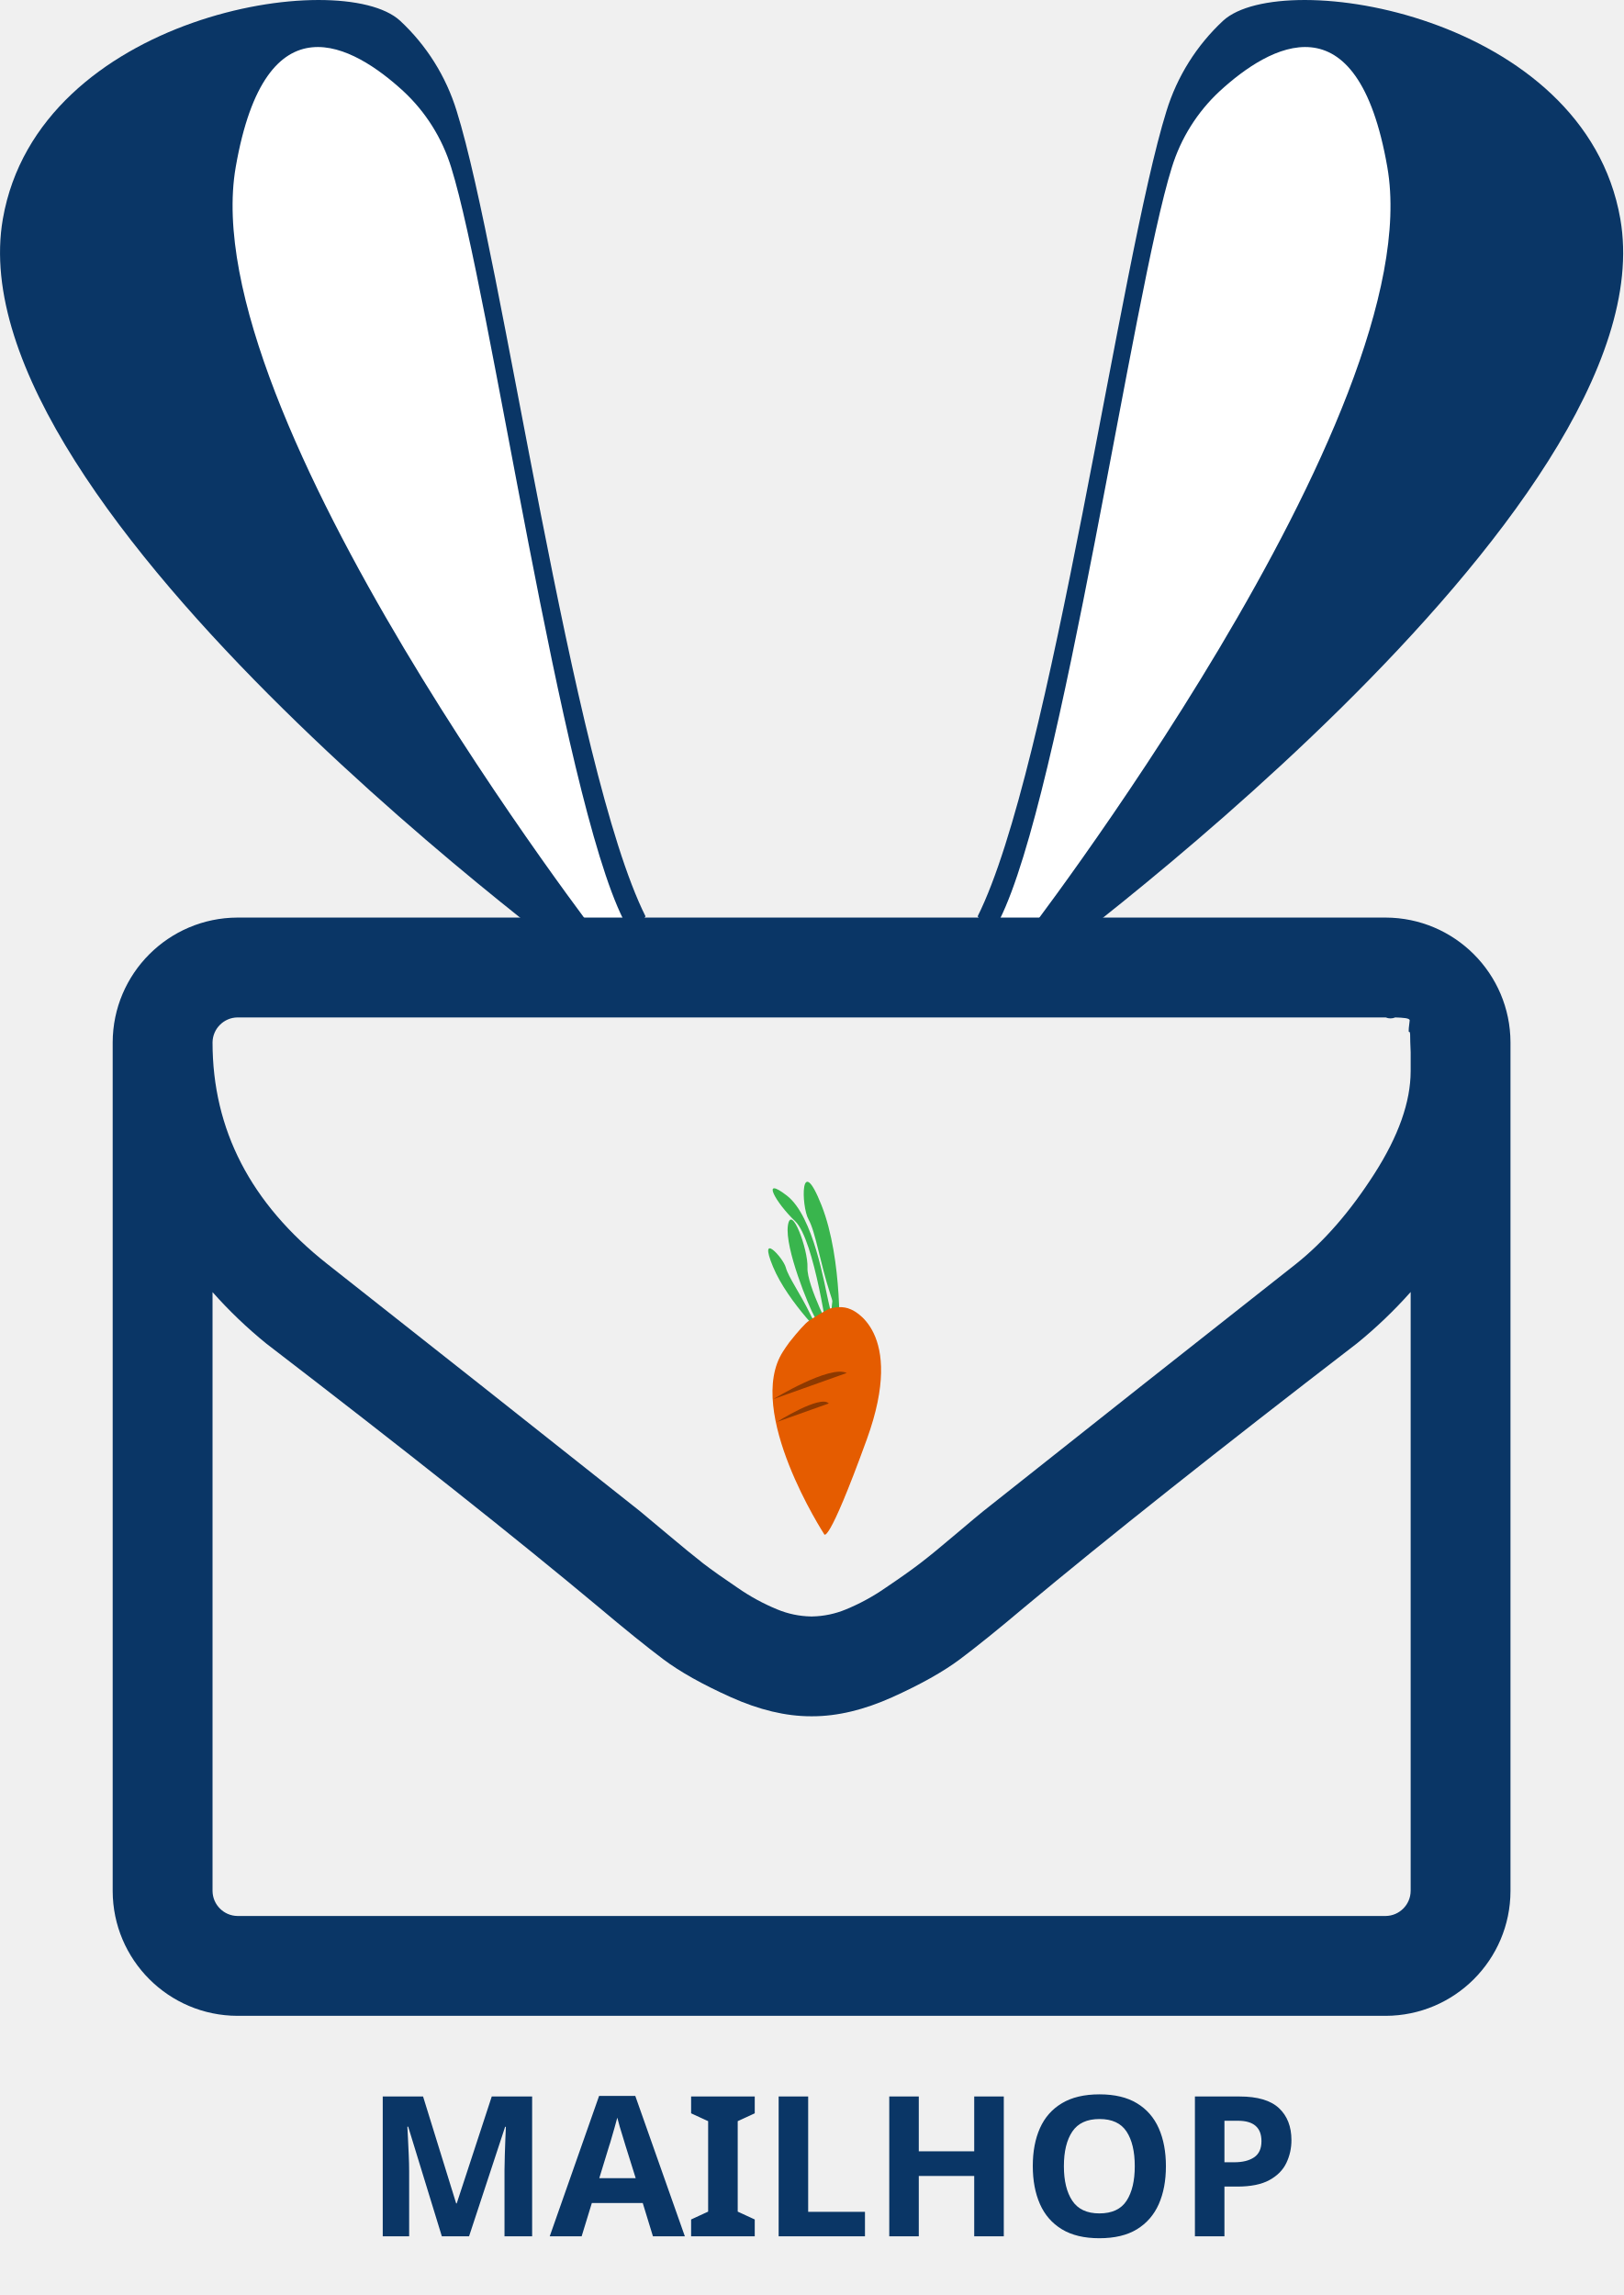
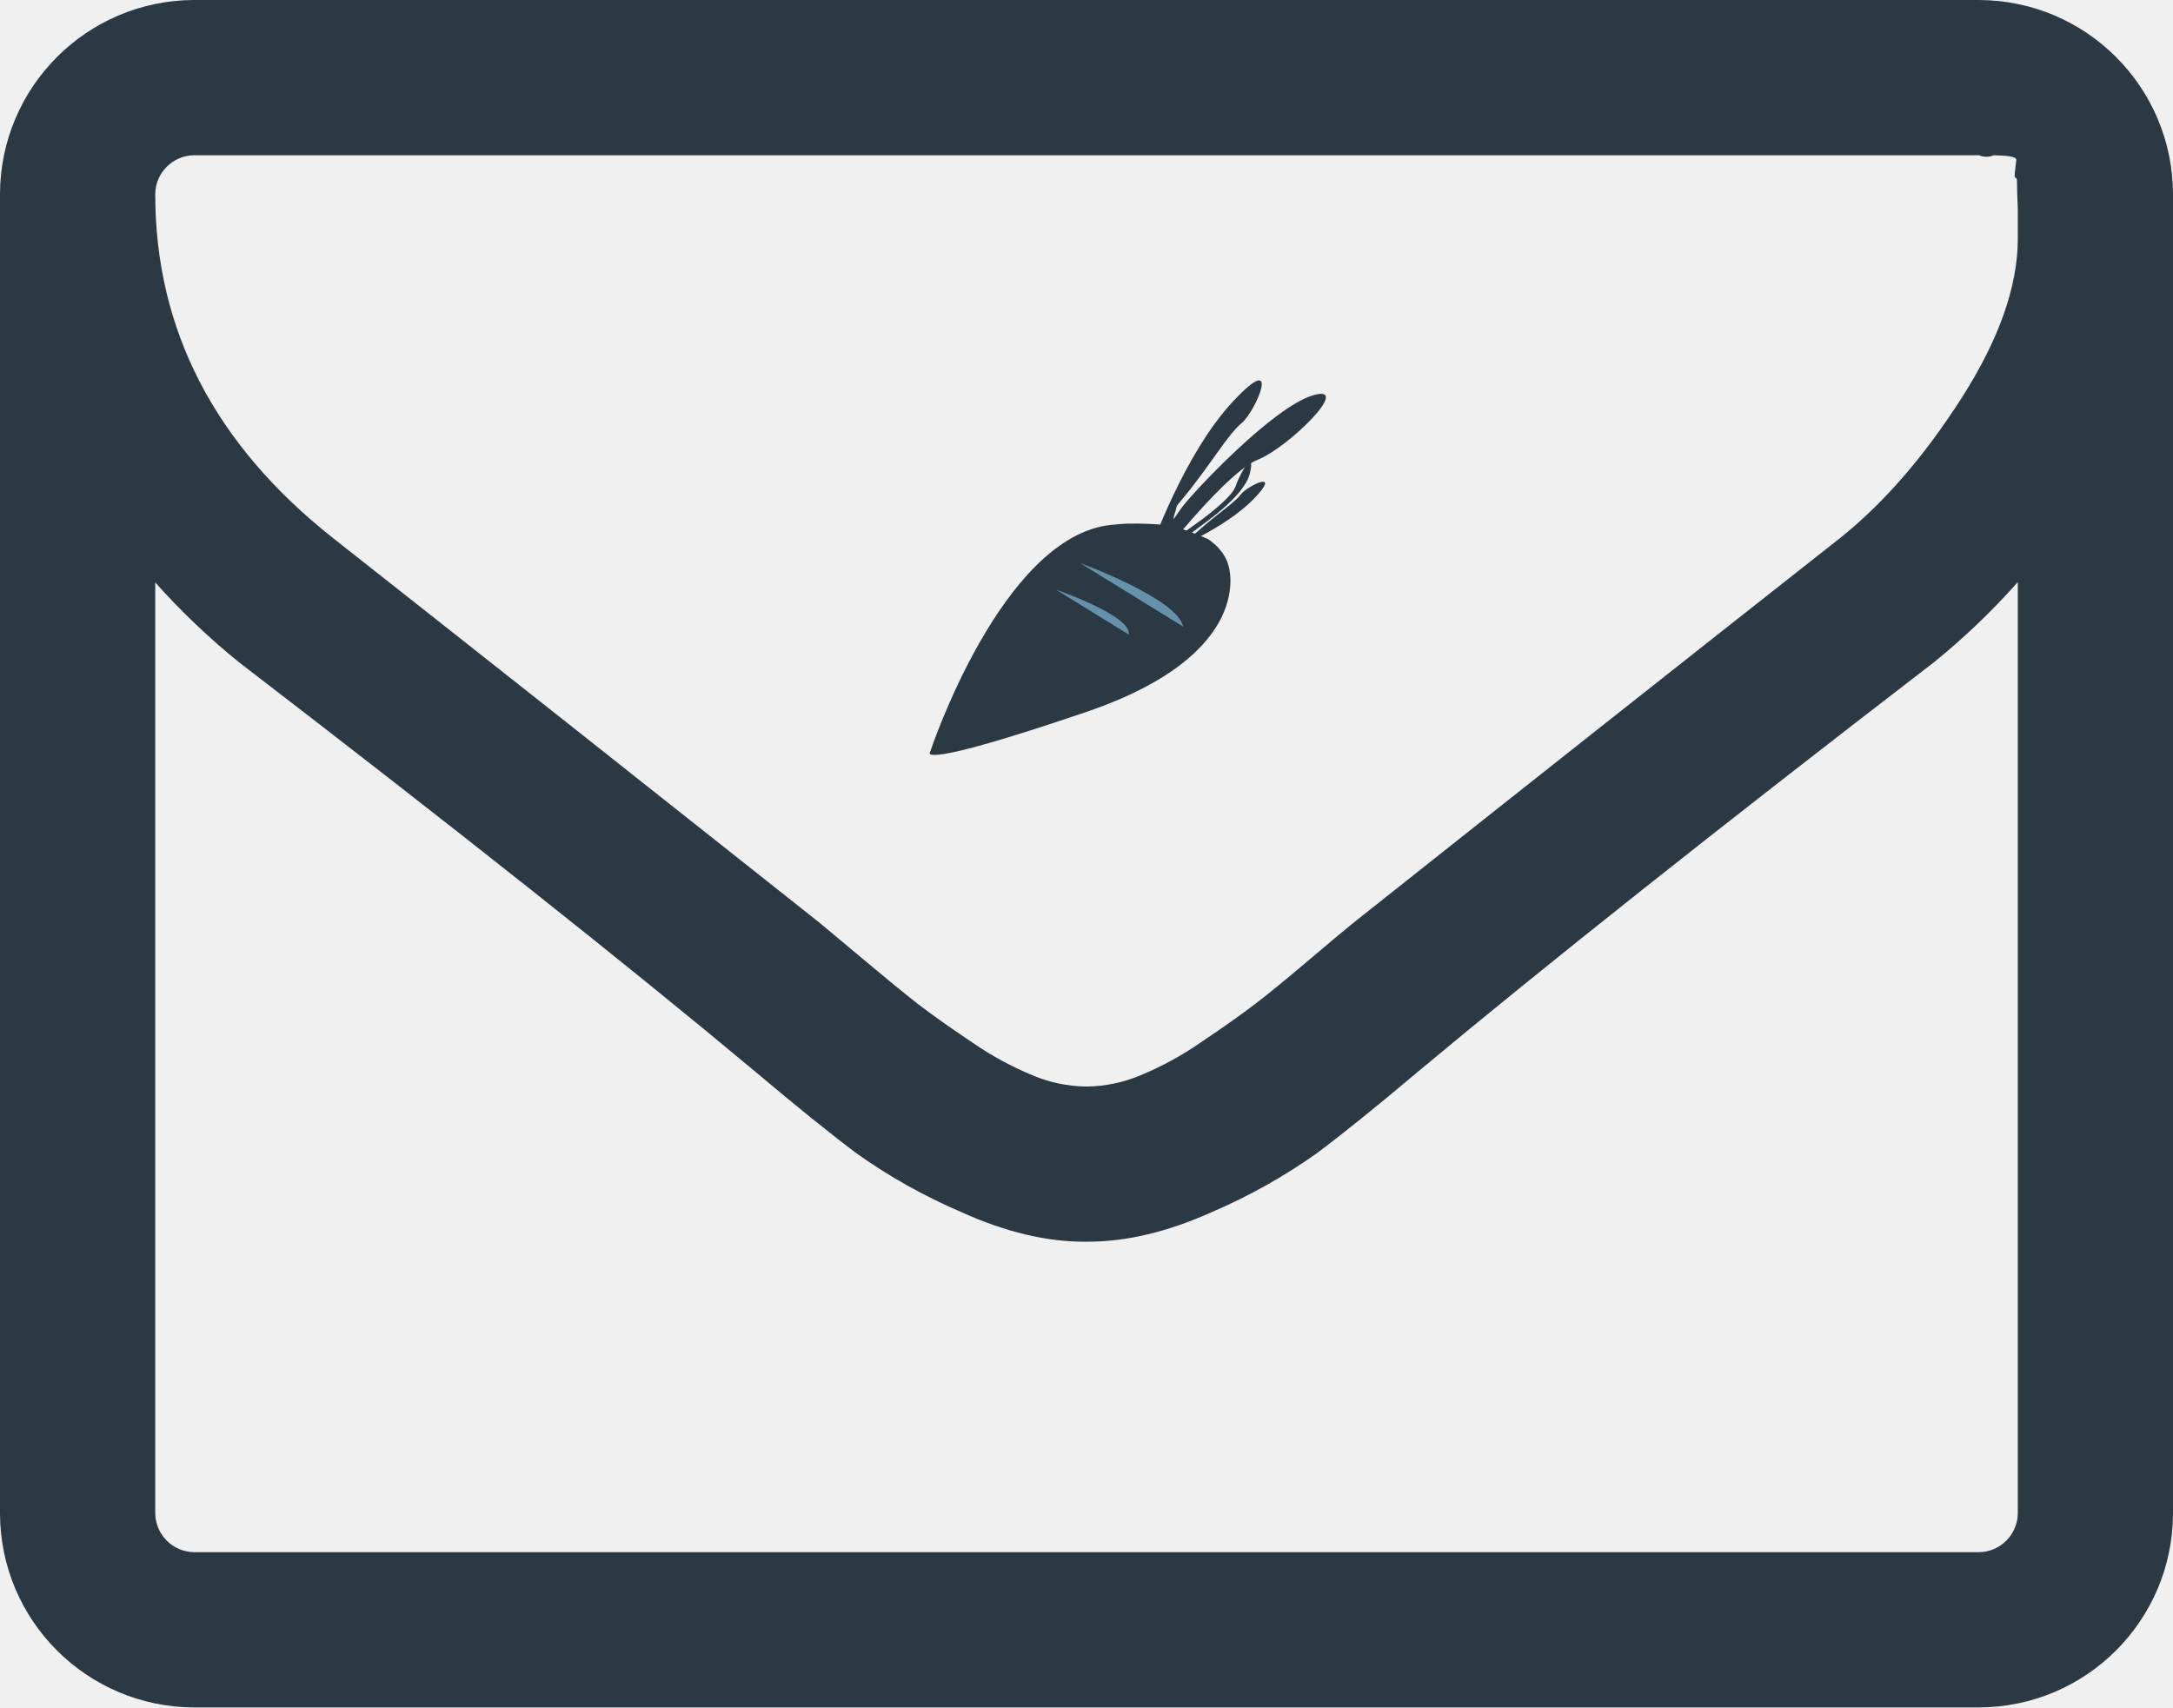
- <svg xmlns="http://www.w3.org/2000/svg" id="Layer_1" data-name="Layer 1" viewBox="0 0 497.4 703.3">
+ <svg xmlns="http://www.w3.org/2000/svg" id="Layer_1" data-name="Layer 1" viewBox="0 0 428.34 336.56">
  <defs>
-     <style>.cls-1,.cls-6{fill:#0a3666;}.cls-2{fill:#fff;}.cls-3{fill:#39b54d;}.cls-4{fill:#e55c00;}.cls-5{fill:#8e3900;}.cls-6{font-size:60px;font-family:RobotoSlab-Bold, Roboto Slab;font-weight:700;}</style>
+     <style>.cls-1{fill:#fff;}.cls-2{fill:#2a3944;}.cls-3{fill:#6591aa;}</style>
  </defs>
-   <path class="cls-1" d="M1011.24,512.06c22.6-45.21,43.76-201.69,57.86-246.77a63.1,63.1,0,0,1,17.37-27.7c18.12-16.66,110.83-1.84,121.71,60.76,15.56,89.42-183.33,233.15-183.33,233.15" transform="translate(-711.65 -231.25)" />
-   <path class="cls-2" d="M1018,513c19.08-38.17,40.83-192.36,52.74-230.42a53.25,53.25,0,0,1,14.66-23.38c15.3-14.06,42.19-29.57,51.38,23.27C1150,358,1023.87,520.8,1023.87,520.8" transform="translate(-711.65 -231.25)" />
-   <path d="M1018.29,512.06" transform="translate(-711.65 -231.25)" />
-   <path class="cls-2" d="M1011.49,513" transform="translate(-711.65 -231.25)" />
-   <path class="cls-1" d="M909.46,512.06c-22.6-45.21-43.76-201.69-57.86-246.77a63,63,0,0,0-17.36-27.7c-18.13-16.66-110.83-1.84-121.72,60.76C697,387.77,895.86,531.5,895.86,531.5" transform="translate(-711.65 -231.25)" />
-   <path class="cls-2" d="M902.66,513c-19.08-38.17-40.83-192.36-52.74-230.42a53.25,53.25,0,0,0-14.66-23.38c-15.3-14.06-42.19-29.57-51.38,23.27-13.13,75.5,113,238.3,113,238.3" transform="translate(-711.65 -231.25)" />
-   <path d="M902.41,512.06" transform="translate(-711.65 -231.25)" />
-   <path class="cls-2" d="M909.21,513" transform="translate(-711.65 -231.25)" />
+   <path d="M306.64,280.81" transform="translate(-34.53 -281.19)" />
+   <path class="cls-1" d="M299.84,281.75" transform="translate(-34.53 -281.19)" />
+   <path d="M190.76,280.81" transform="translate(-34.53 -281.19)" />
+   <path class="cls-1" d="M197.56,281.75" transform="translate(-34.53 -281.19)" />
  <g id="g2991">
-     <path id="path2993" class="cls-1" d="M1143.93,810.76V627.18a140.41,140.41,0,0,1-16.5,15.78q-64,49.23-101.82,80.79-12.19,10.28-19.84,16t-20.68,11.6q-13,5.85-24.5,5.85h-.48q-11.48,0-24.5-5.85t-20.68-11.6q-7.63-5.73-19.83-16Q857.33,692.19,793.27,643a139.55,139.55,0,0,1-16.49-15.78V810.76a7.75,7.75,0,0,0,7.64,7.64h351.86a7.75,7.75,0,0,0,7.65-7.64Zm0-251.23v-5.85l-.12-3.11c-.08-2.07.08-3.15-.32-3.07s0-2,.14-3.53c.06-.75-2.06-.84-4.41-.93a3.75,3.75,0,0,1-2.94,0H784.42a7.75,7.75,0,0,0-7.64,7.65q0,40.15,35.13,67.88,46.14,36.34,95.85,75.78,1.44,1.18,8.37,7t11,9q4.05,3.1,10.63,7.53a63.37,63.37,0,0,0,12.07,6.57,28.23,28.23,0,0,0,10.28,2.16h.48a28.23,28.23,0,0,0,10.28-2.16,63.37,63.37,0,0,0,12.07-6.57q6.57-4.42,10.64-7.53t11-9q6.93-5.86,8.37-7,49.71-39.45,95.85-75.78,12.9-10.27,24-27.6T1143.93,559.53Zm30.59-8.84V810.76A38.34,38.34,0,0,1,1136.28,849H784.42a38.34,38.34,0,0,1-38.24-38.24V550.69a38.36,38.36,0,0,1,38.24-38.25h351.86a38.36,38.36,0,0,1,38.24,38.25Z" transform="translate(-711.65 -231.25)" />
+     <path id="path2993" class="cls-2" d="M432.28,579.51V395.93a139.81,139.81,0,0,1-16.5,15.78q-64,49.23-101.82,80.79-12.19,10.28-19.84,16a112,112,0,0,1-20.68,11.6q-13,5.85-24.5,5.85h-.48Q237,526,224,520.1a110.41,110.41,0,0,1-20.68-11.6q-7.64-5.73-19.83-16-37.77-31.56-101.83-80.75A139.72,139.72,0,0,1,65.13,396V579.51a7.76,7.76,0,0,0,7.64,7.64H424.63A7.75,7.75,0,0,0,432.28,579.51Zm0-251.23v-5.85l-.12-3.11c-.08-2.07.08-3.15-.32-3.07s0-2,.14-3.53c.06-.75-2.06-.84-4.41-.93a3.75,3.75,0,0,1-2.94,0H72.77a7.75,7.75,0,0,0-7.64,7.65q0,40.15,35.13,67.88,46.14,36.35,95.85,75.78,1.44,1.18,8.37,7t11,9q4.05,3.11,10.63,7.53a63.54,63.54,0,0,0,12.07,6.57,28.16,28.16,0,0,0,10.28,2.16h.48a28.16,28.16,0,0,0,10.28-2.16,63.54,63.54,0,0,0,12.07-6.57q6.57-4.42,10.64-7.53t11-9q6.93-5.87,8.37-7,49.71-39.45,95.85-75.78,12.9-10.27,24-27.6T432.28,328.28Zm30.59-8.84V579.51a38.33,38.33,0,0,1-38.24,38.24H72.77a38.33,38.33,0,0,1-38.24-38.24V319.44a38.36,38.36,0,0,1,38.24-38.25H424.63A38.36,38.36,0,0,1,462.87,319.44Z" transform="translate(-34.53 -281.19)" />
  </g>
-   <path class="cls-3" d="M965.5,642.27s-4.24-31.15-10.18-36.78-10.73-14.18-2.53-7.84,11.57,27.69,12.71,32.41c.86,3.53.81,4.44,1.11.85.1-1.19.32-.5-.5-3-3.26-10-4.48-19-6.71-23s-2.6-21,4-4.29,5.44,41.7,5.44,41.7" transform="translate(-711.65 -231.25)" />
-   <path class="cls-3" d="M966.9,640.6s-8.06-15.4-7.81-20.9-5-19.77-6-12.87,6.49,25,8.13,27.85c1.24,2.12,1.69,2.53-.13.94-.61-.54-.4-.1-1.17-1.7-3.1-6.38-6.68-11.28-7.48-14.27s-8.55-11.39-3.92-.23,16.84,22.74,16.84,22.74" transform="translate(-711.65 -231.25)" />
-   <path class="cls-4" d="M972.37,632.5a7.7,7.7,0,0,0-3.63-.66l0,0-.13,0-.32,0a14.68,14.68,0,0,0-2.54.47,65,65,0,0,0-6.57,3.95l0,0-.18.16h0l0,0-.49.44a.06.06,0,0,1,0,0c-1.75,1.68-4.68,5.33-5,5.76h0a.5.5,0,0,1-.08.12l0,0h0c-.61.84-1.23,1.72-1.85,2.7-11.78,18.31,12.6,55.91,12.6,55.91s.91,4.55,13.09-29S972.37,632.5,972.37,632.5Z" transform="translate(-711.65 -231.25)" />
-   <path class="cls-5" d="M948.64,660s17.35-10.57,22.48-8" transform="translate(-711.65 -231.25)" />
-   <path class="cls-5" d="M949.71,667s13.38-8.43,15.91-5.66" transform="translate(-711.65 -231.25)" />
-   <text class="cls-6" transform="translate(111.88 685.31)">MAILHOP</text>
+   <path class="cls-2" d="M264.55,388.33s12.3-7.71,13.54-11.28,3.92-7.21,2.81-2.55-9.44,10.13-11.21,11.51c-1.32,1-1.72,1.18-.15.62.52-.18.27,0,1.17-.78,3.58-3.27,7.14-5.49,8.4-7.19s8.34-5.09,2.56.87-16.5,10.21-16.5,10.21" transform="translate(-34.53 -281.19)" />
+   <path class="cls-2" d="M263.8,390.34s12.64-16.14,18.67-18.54,18.82-15,10.92-12.7-23.72,19.12-26,22.26c-1.68,2.37-1.9,3.05-1.08.32.29-.92-.08-.48,1.26-2.08,5.35-6.43,8.88-12.66,11.7-15s8.09-14.73-1.65-4.33-16.26,29.15-16.26,29.15" transform="translate(-34.53 -281.19)" />
+   <path class="cls-2" d="M276.7,392.73a7.76,7.76,0,0,0-1.76-3.25h0l-.08-.1-.2-.25a14.87,14.87,0,0,0-2-1.68,63.88,63.88,0,0,0-7.19-2.65h0l-.24,0h0l-.65-.11h0a72.51,72.51,0,0,0-7.62-.29h-.15c-1,.05-2.11.12-3.26.25-21.65,2.28-35.7,44.83-35.7,44.83s-3,3.56,30.8-7.95S276.7,392.73,276.7,392.73Z" transform="translate(-34.53 -281.19)" />
+   <path class="cls-3" d="M247.45,392.19s19.1,6.91,20.31,12.52" transform="translate(-34.53 -281.19)" />
+   <path class="cls-3" d="M242.66,397.41s15,5.15,14.37,8.86" transform="translate(-34.53 -281.19)" />
</svg>
